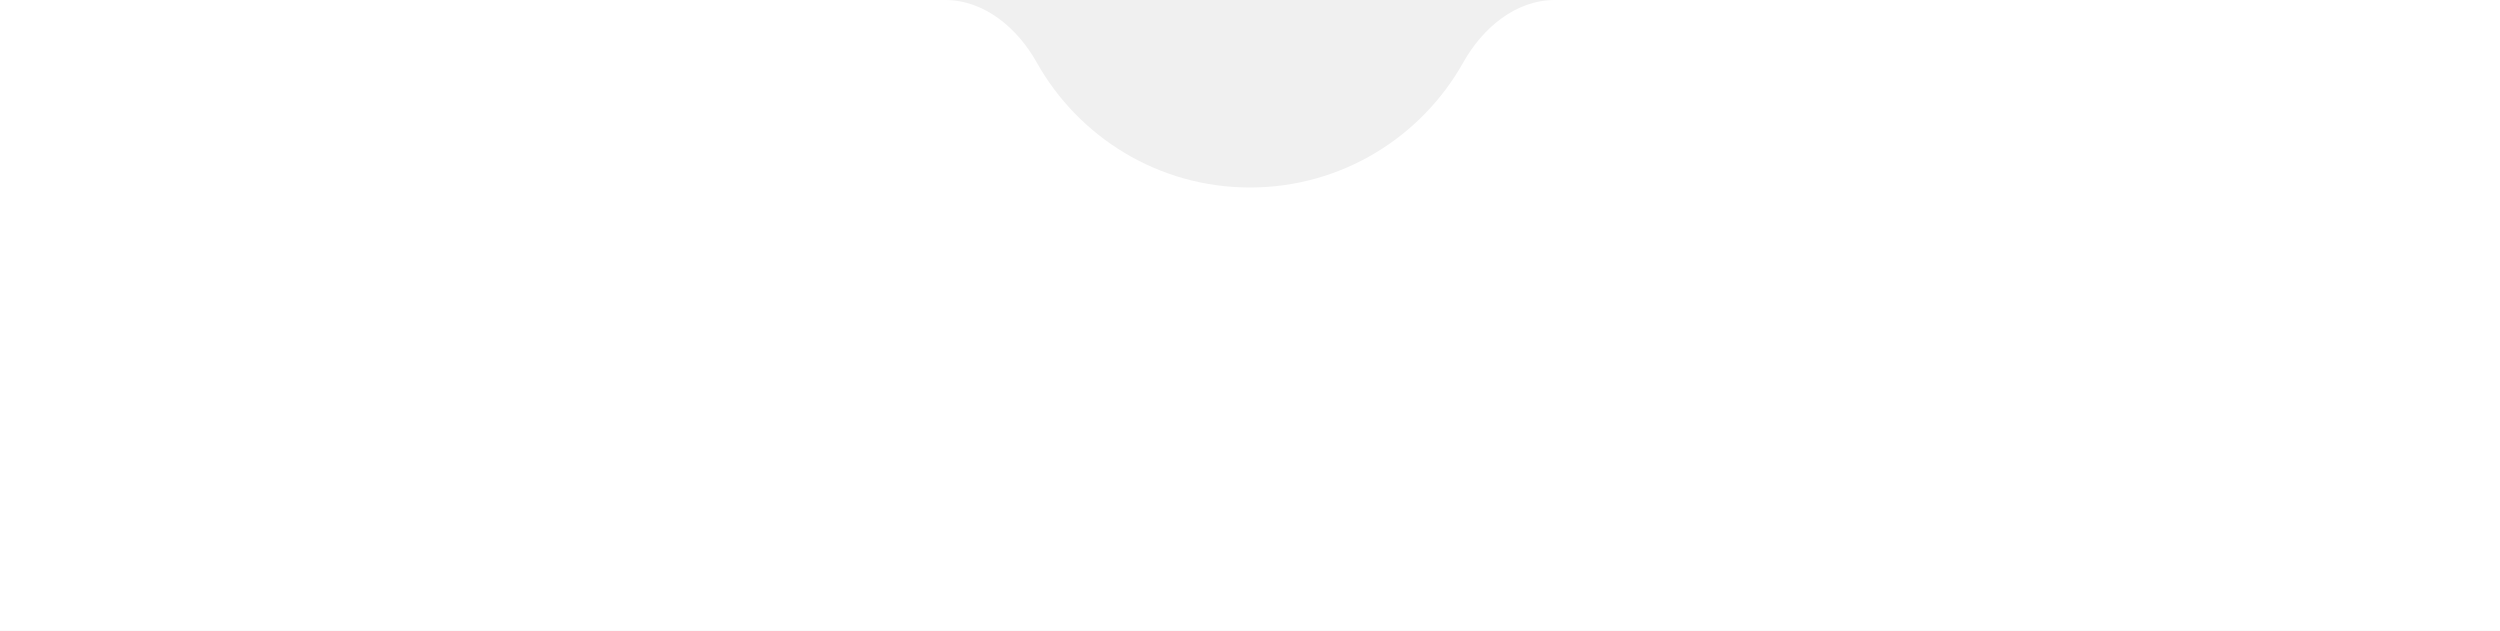
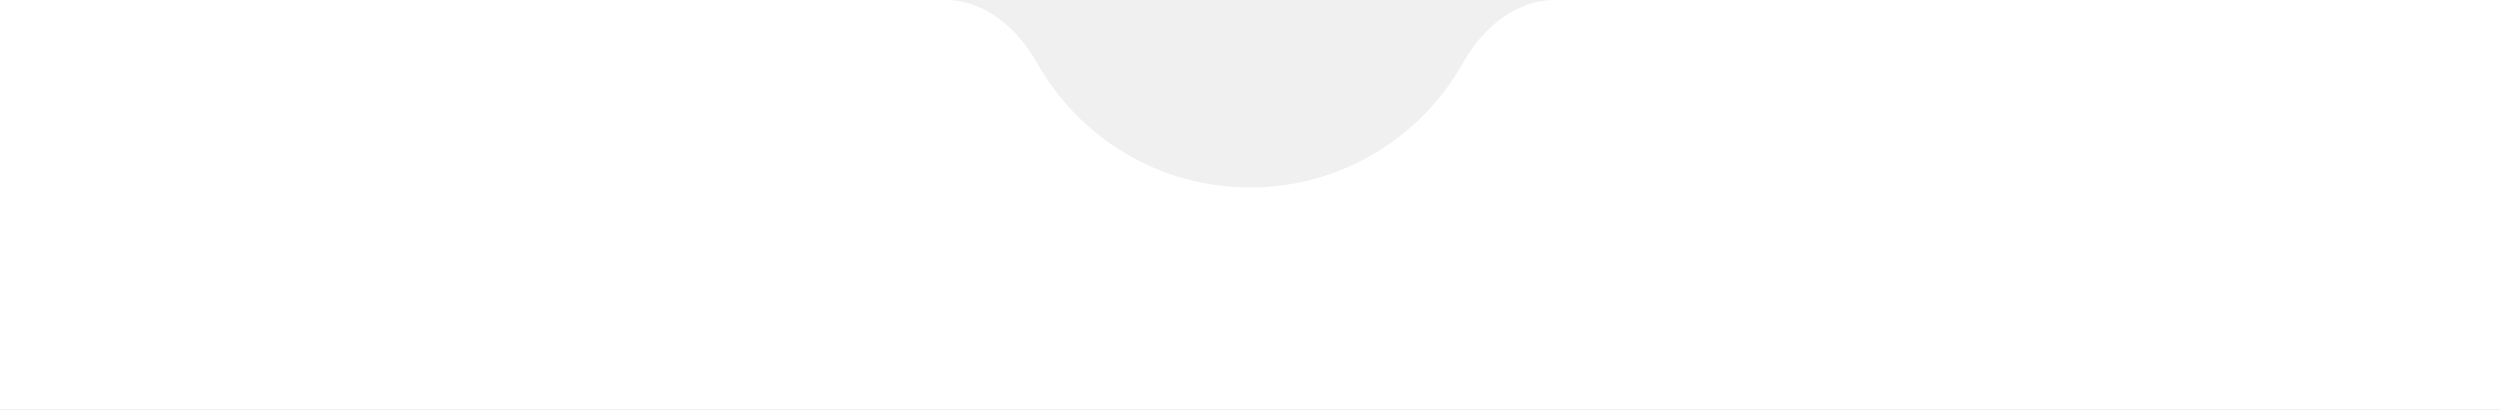
- <svg xmlns="http://www.w3.org/2000/svg" width="440" height="111" viewBox="0 0 440 111" fill="none">
-   <path d="M166.325 0C173.271 4.998e-05 179.074 4.942 182.471 11C189.831 24.128 203.879 33 220 33C236.121 33 250.169 24.128 257.529 11C260.926 4.942 266.729 5.31299e-05 273.675 0H440V111H0V0H166.325Z" fill="white" />
+ <svg xmlns="http://www.w3.org/2000/svg" width="440" height="72" viewBox="0 0 440 72" fill="none">
+   <path d="M166.325 0C173.271 4.998e-05 179.074 4.942 182.471 11C189.831 24.128 203.879 33 220 33C236.121 33 250.169 24.128 257.529 11C260.926 4.942 266.729 5.31299e-05 273.675 0H440V72H0V0H166.325Z" fill="white" />
</svg>
